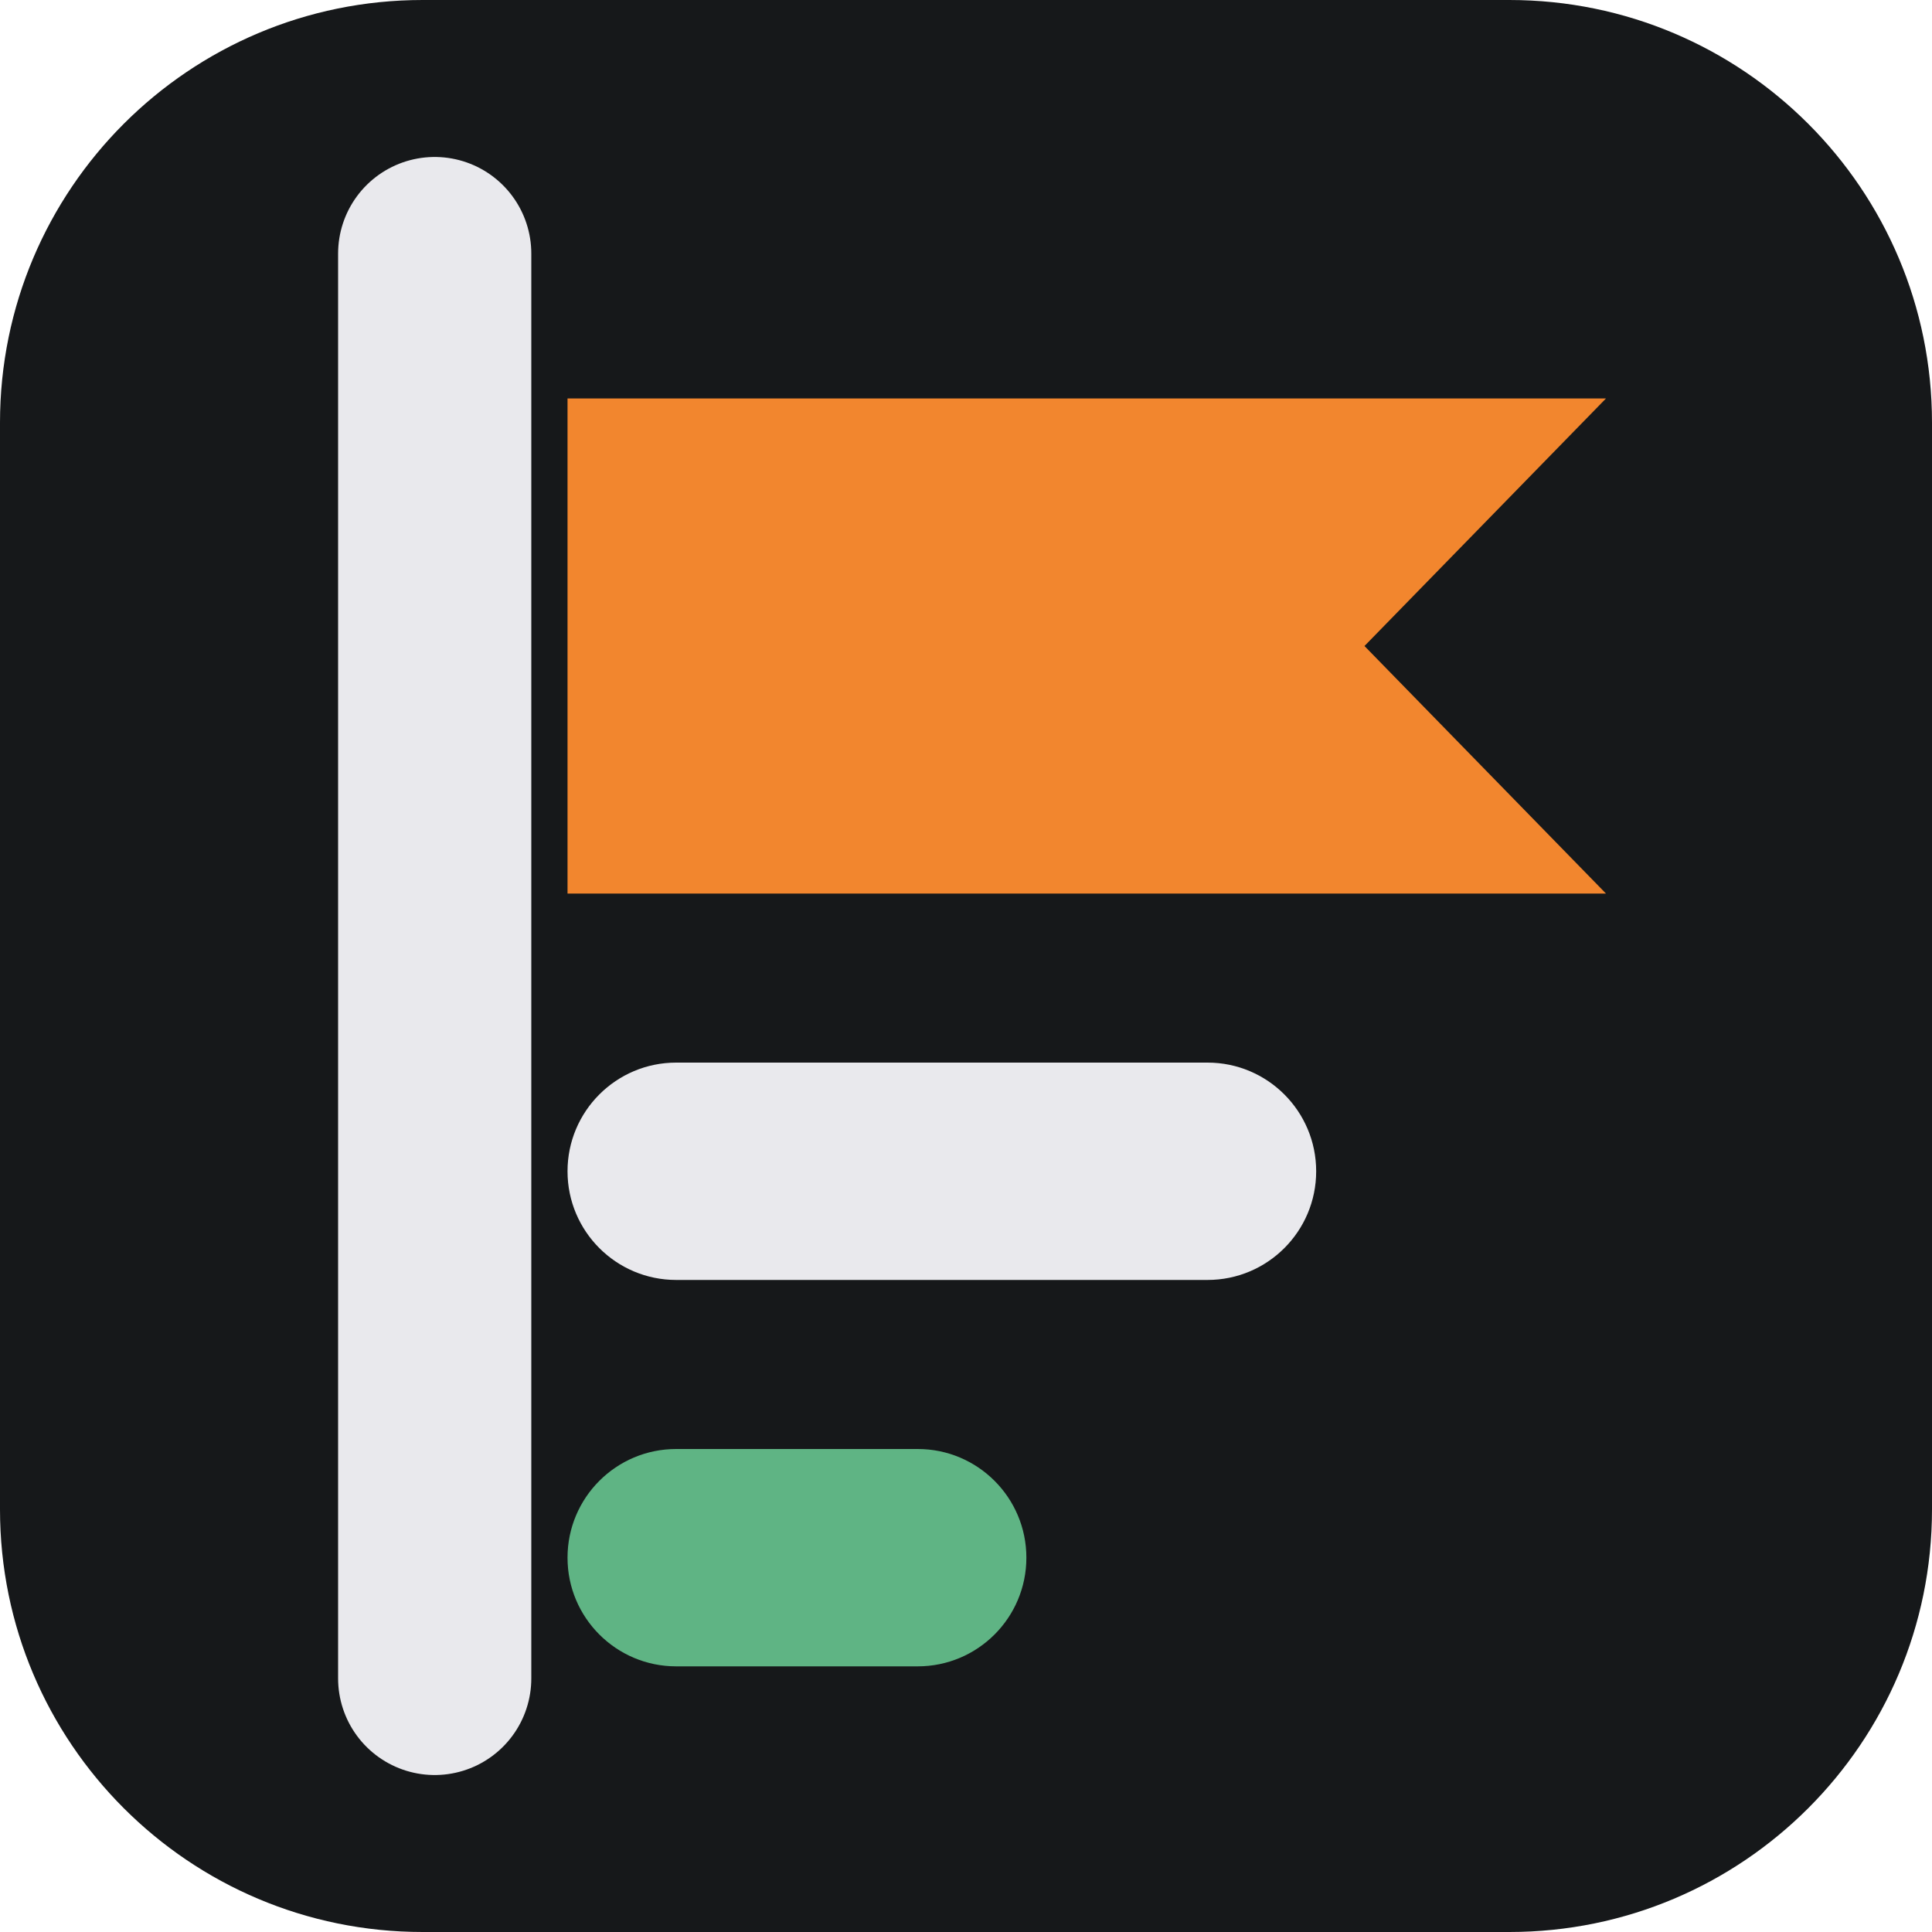
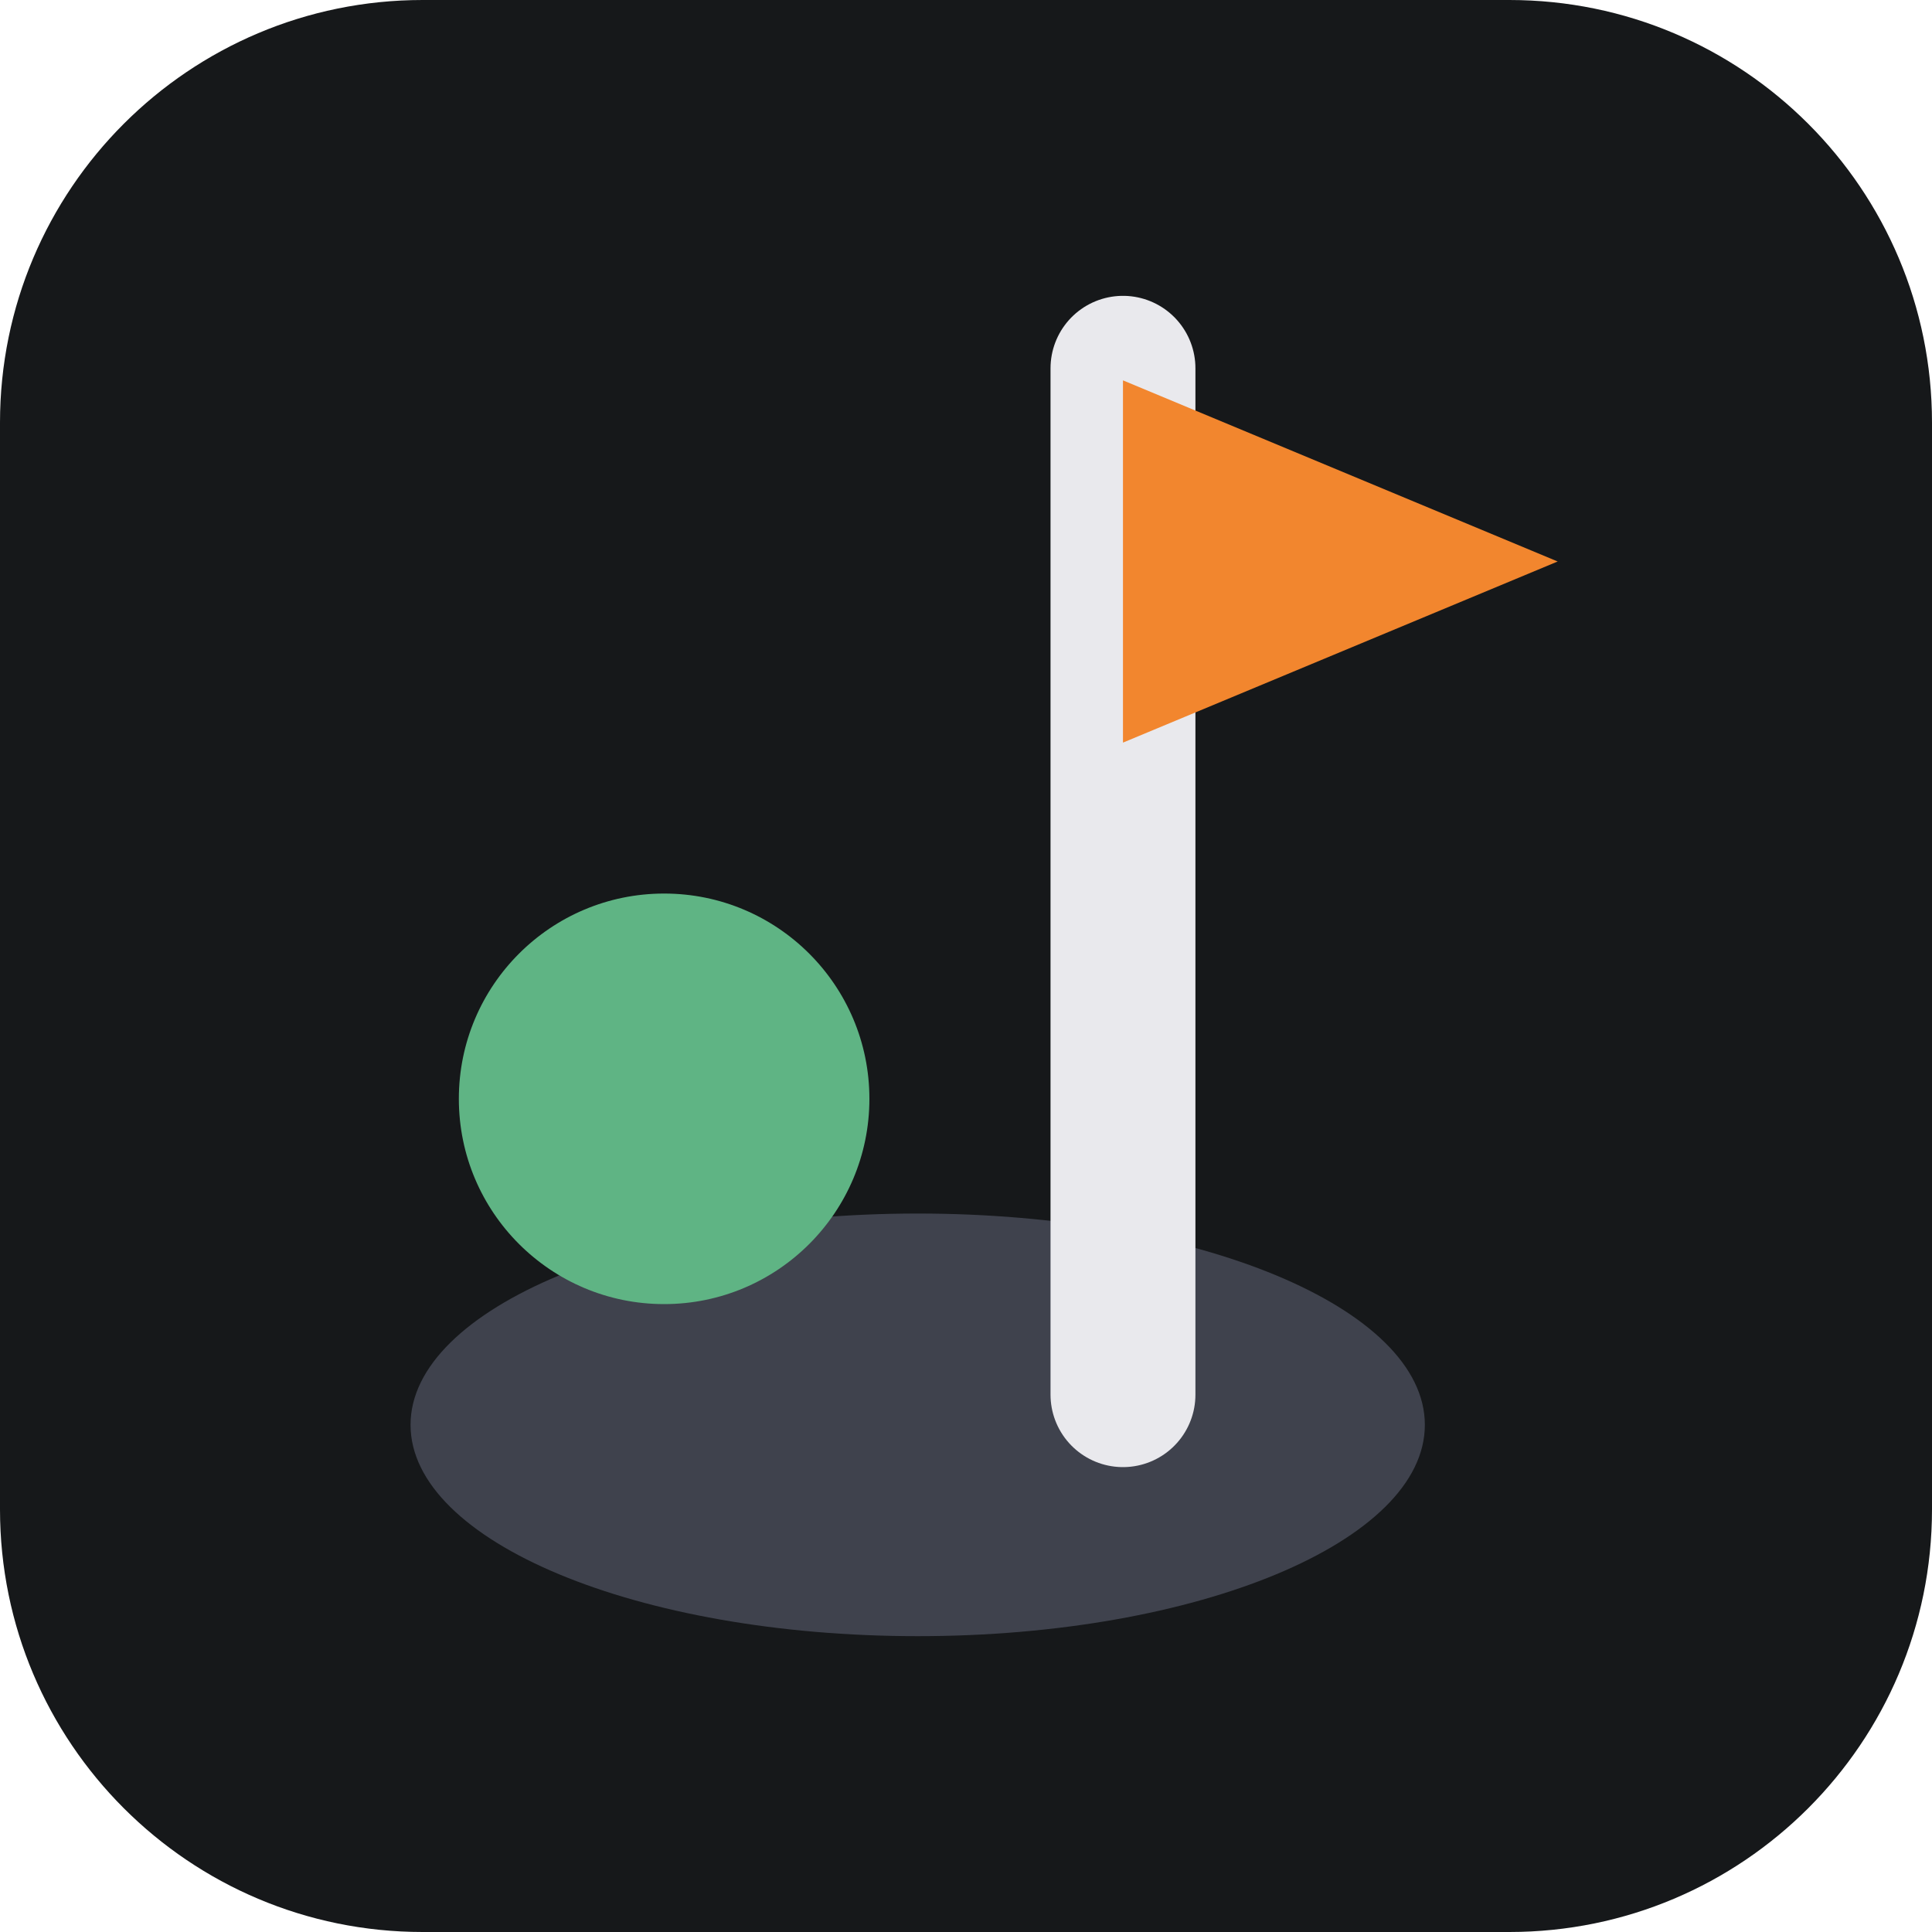
<svg xmlns="http://www.w3.org/2000/svg" width="32" height="32" viewBox="0 0 32 32">
  <rect width="32" height="32" rx="7" fill="#16181a" />
-   <path d="M7.2 4.2 V27.8" stroke="#e9e9ed" stroke-width="3.2" stroke-linecap="round" />
-   <path d="M9.4 6.6 h17.2 l-4 4.1 l4 4.1 H9.4 z" fill="#f2862e" />
-   <rect x="9.4" y="17.6" width="12.4" height="3.6" rx="1.8" fill="#e9e9ed" />
-   <rect x="9.4" y="24" width="7.6" height="3.6" rx="1.8" fill="#5fb484" />
+   <ellipse cx="15.2" cy="23.6" rx="8.4" ry="3.5" fill="#3f424d" />
+   <path d="M18.6 6.1 V23.1" stroke="#e9e9ed" stroke-width="2.4" stroke-linecap="round" />
+   <path d="M18.6 6.3 L25.8 9.3 L18.6 12.3 Z" fill="#f2862e" />
+   <circle cx="11" cy="18.2" r="3.4" fill="#5fb484" />
</svg>
